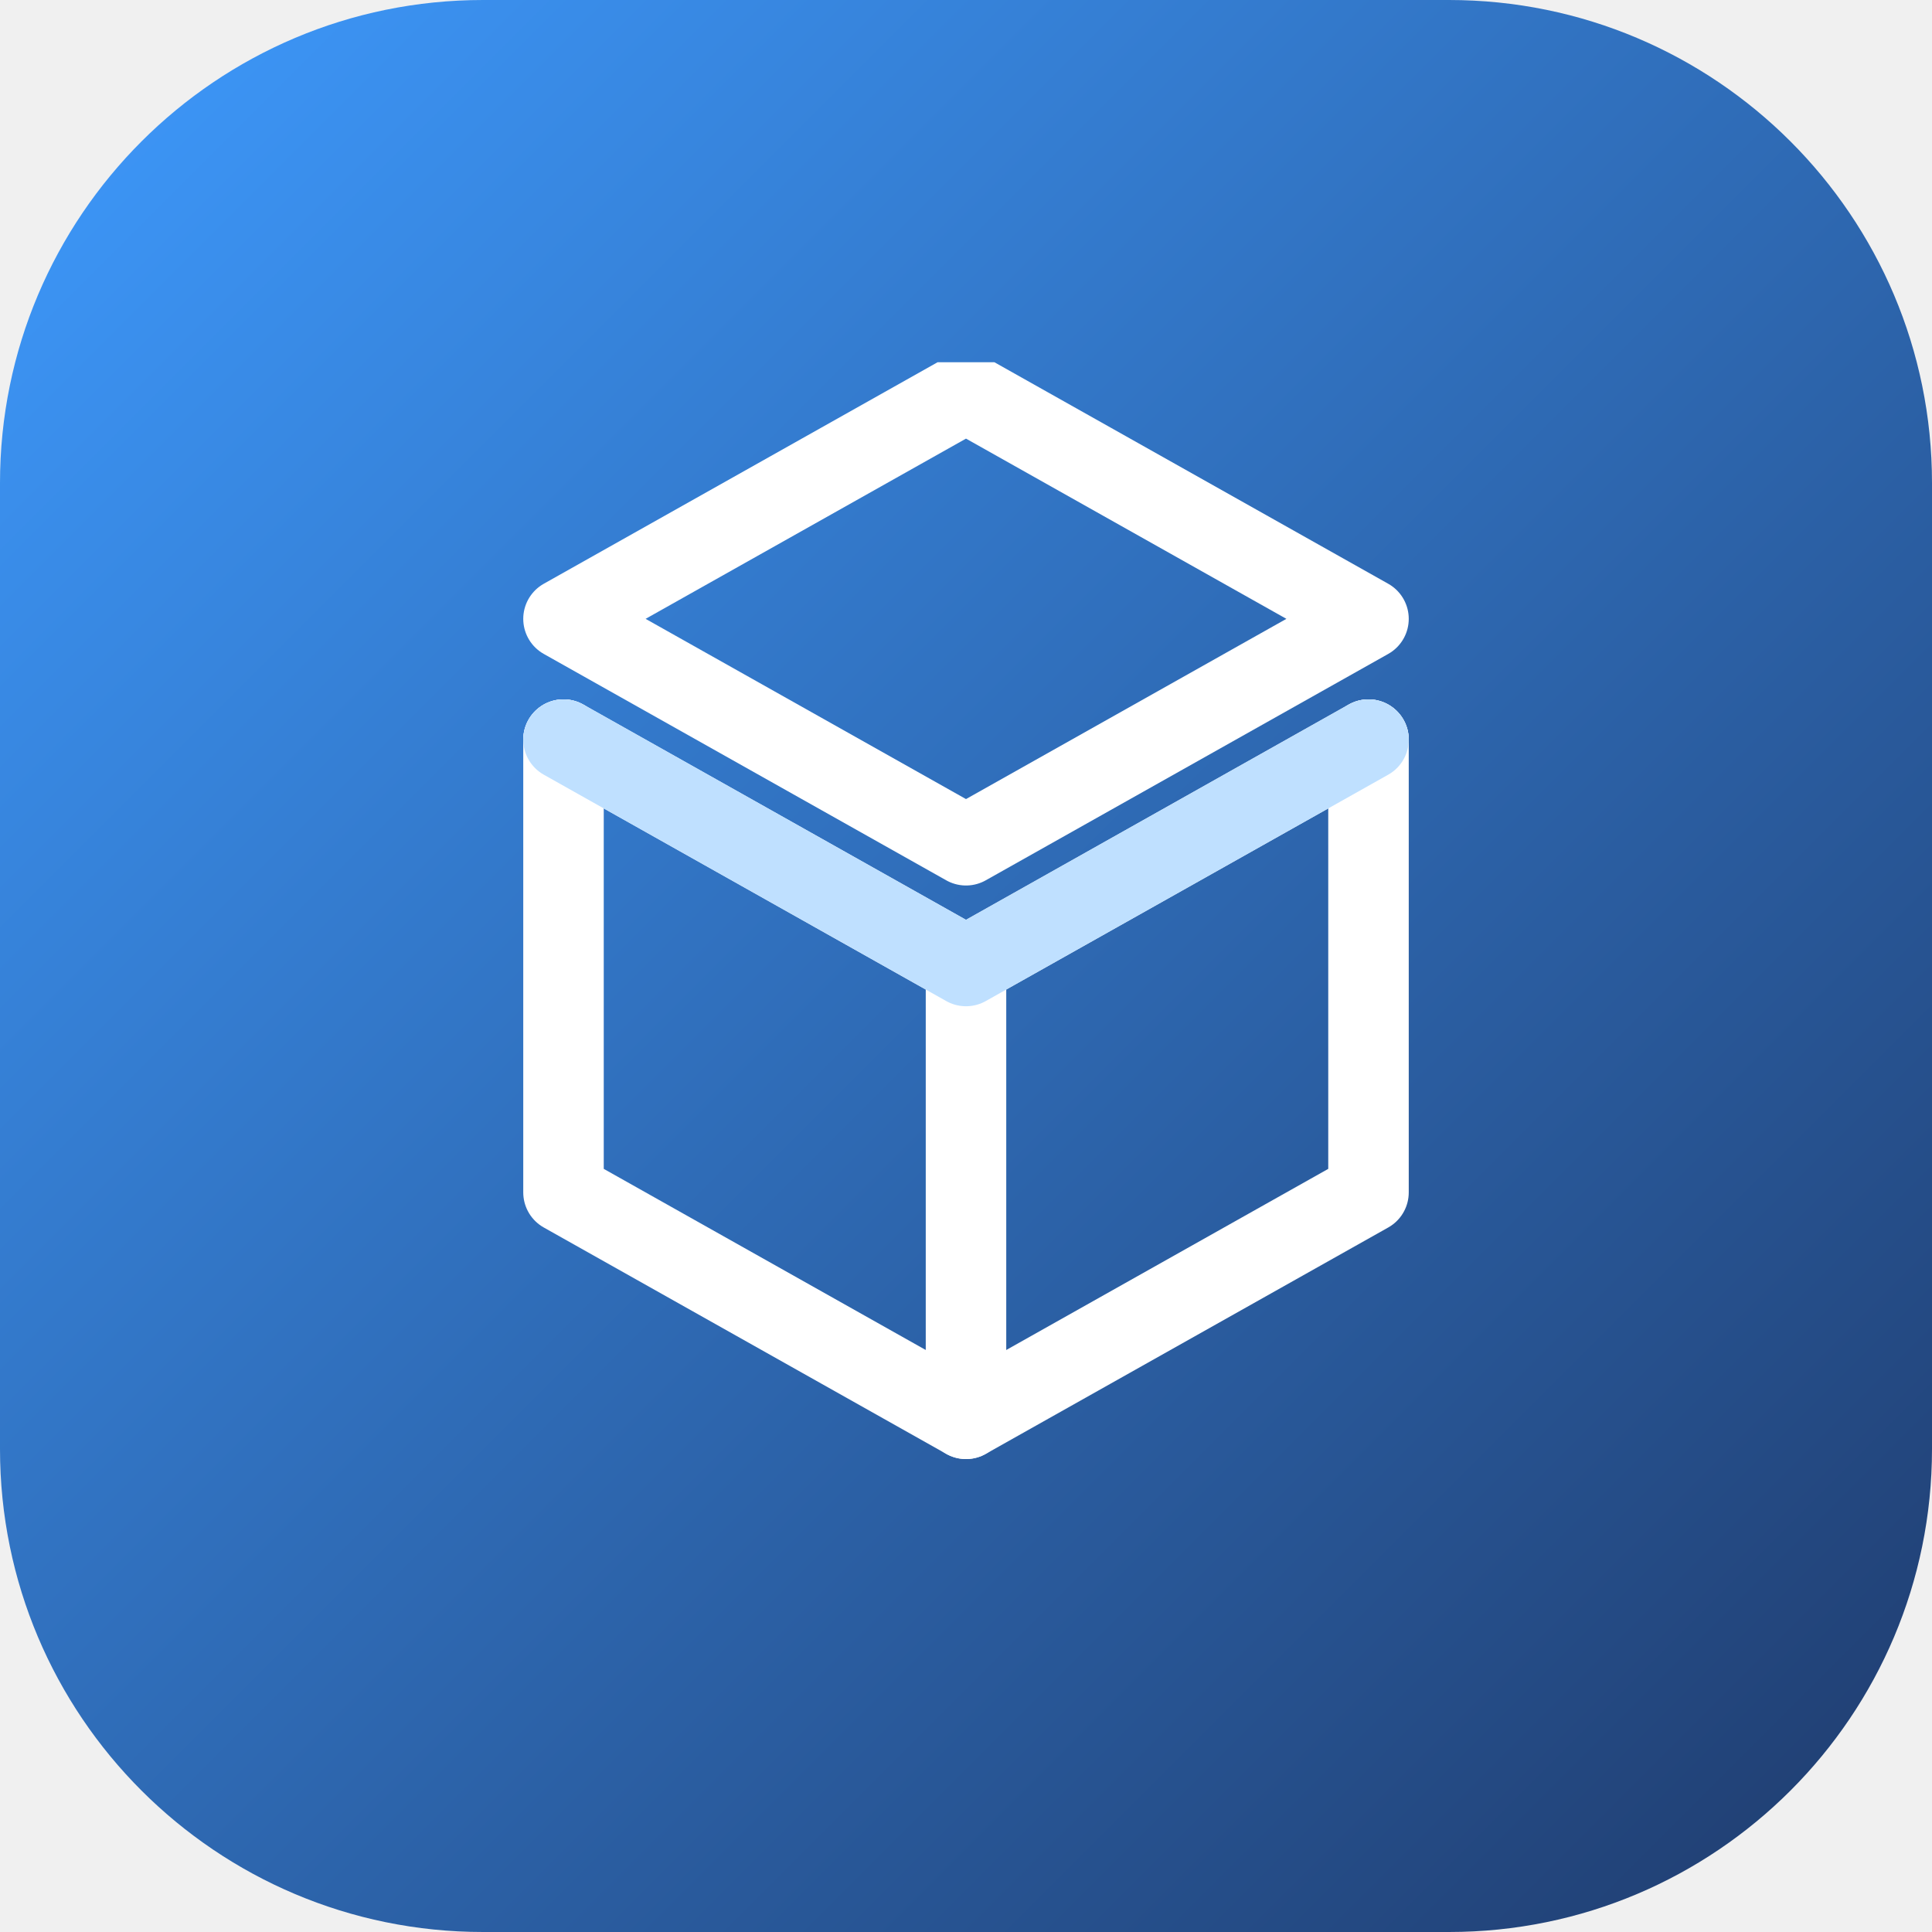
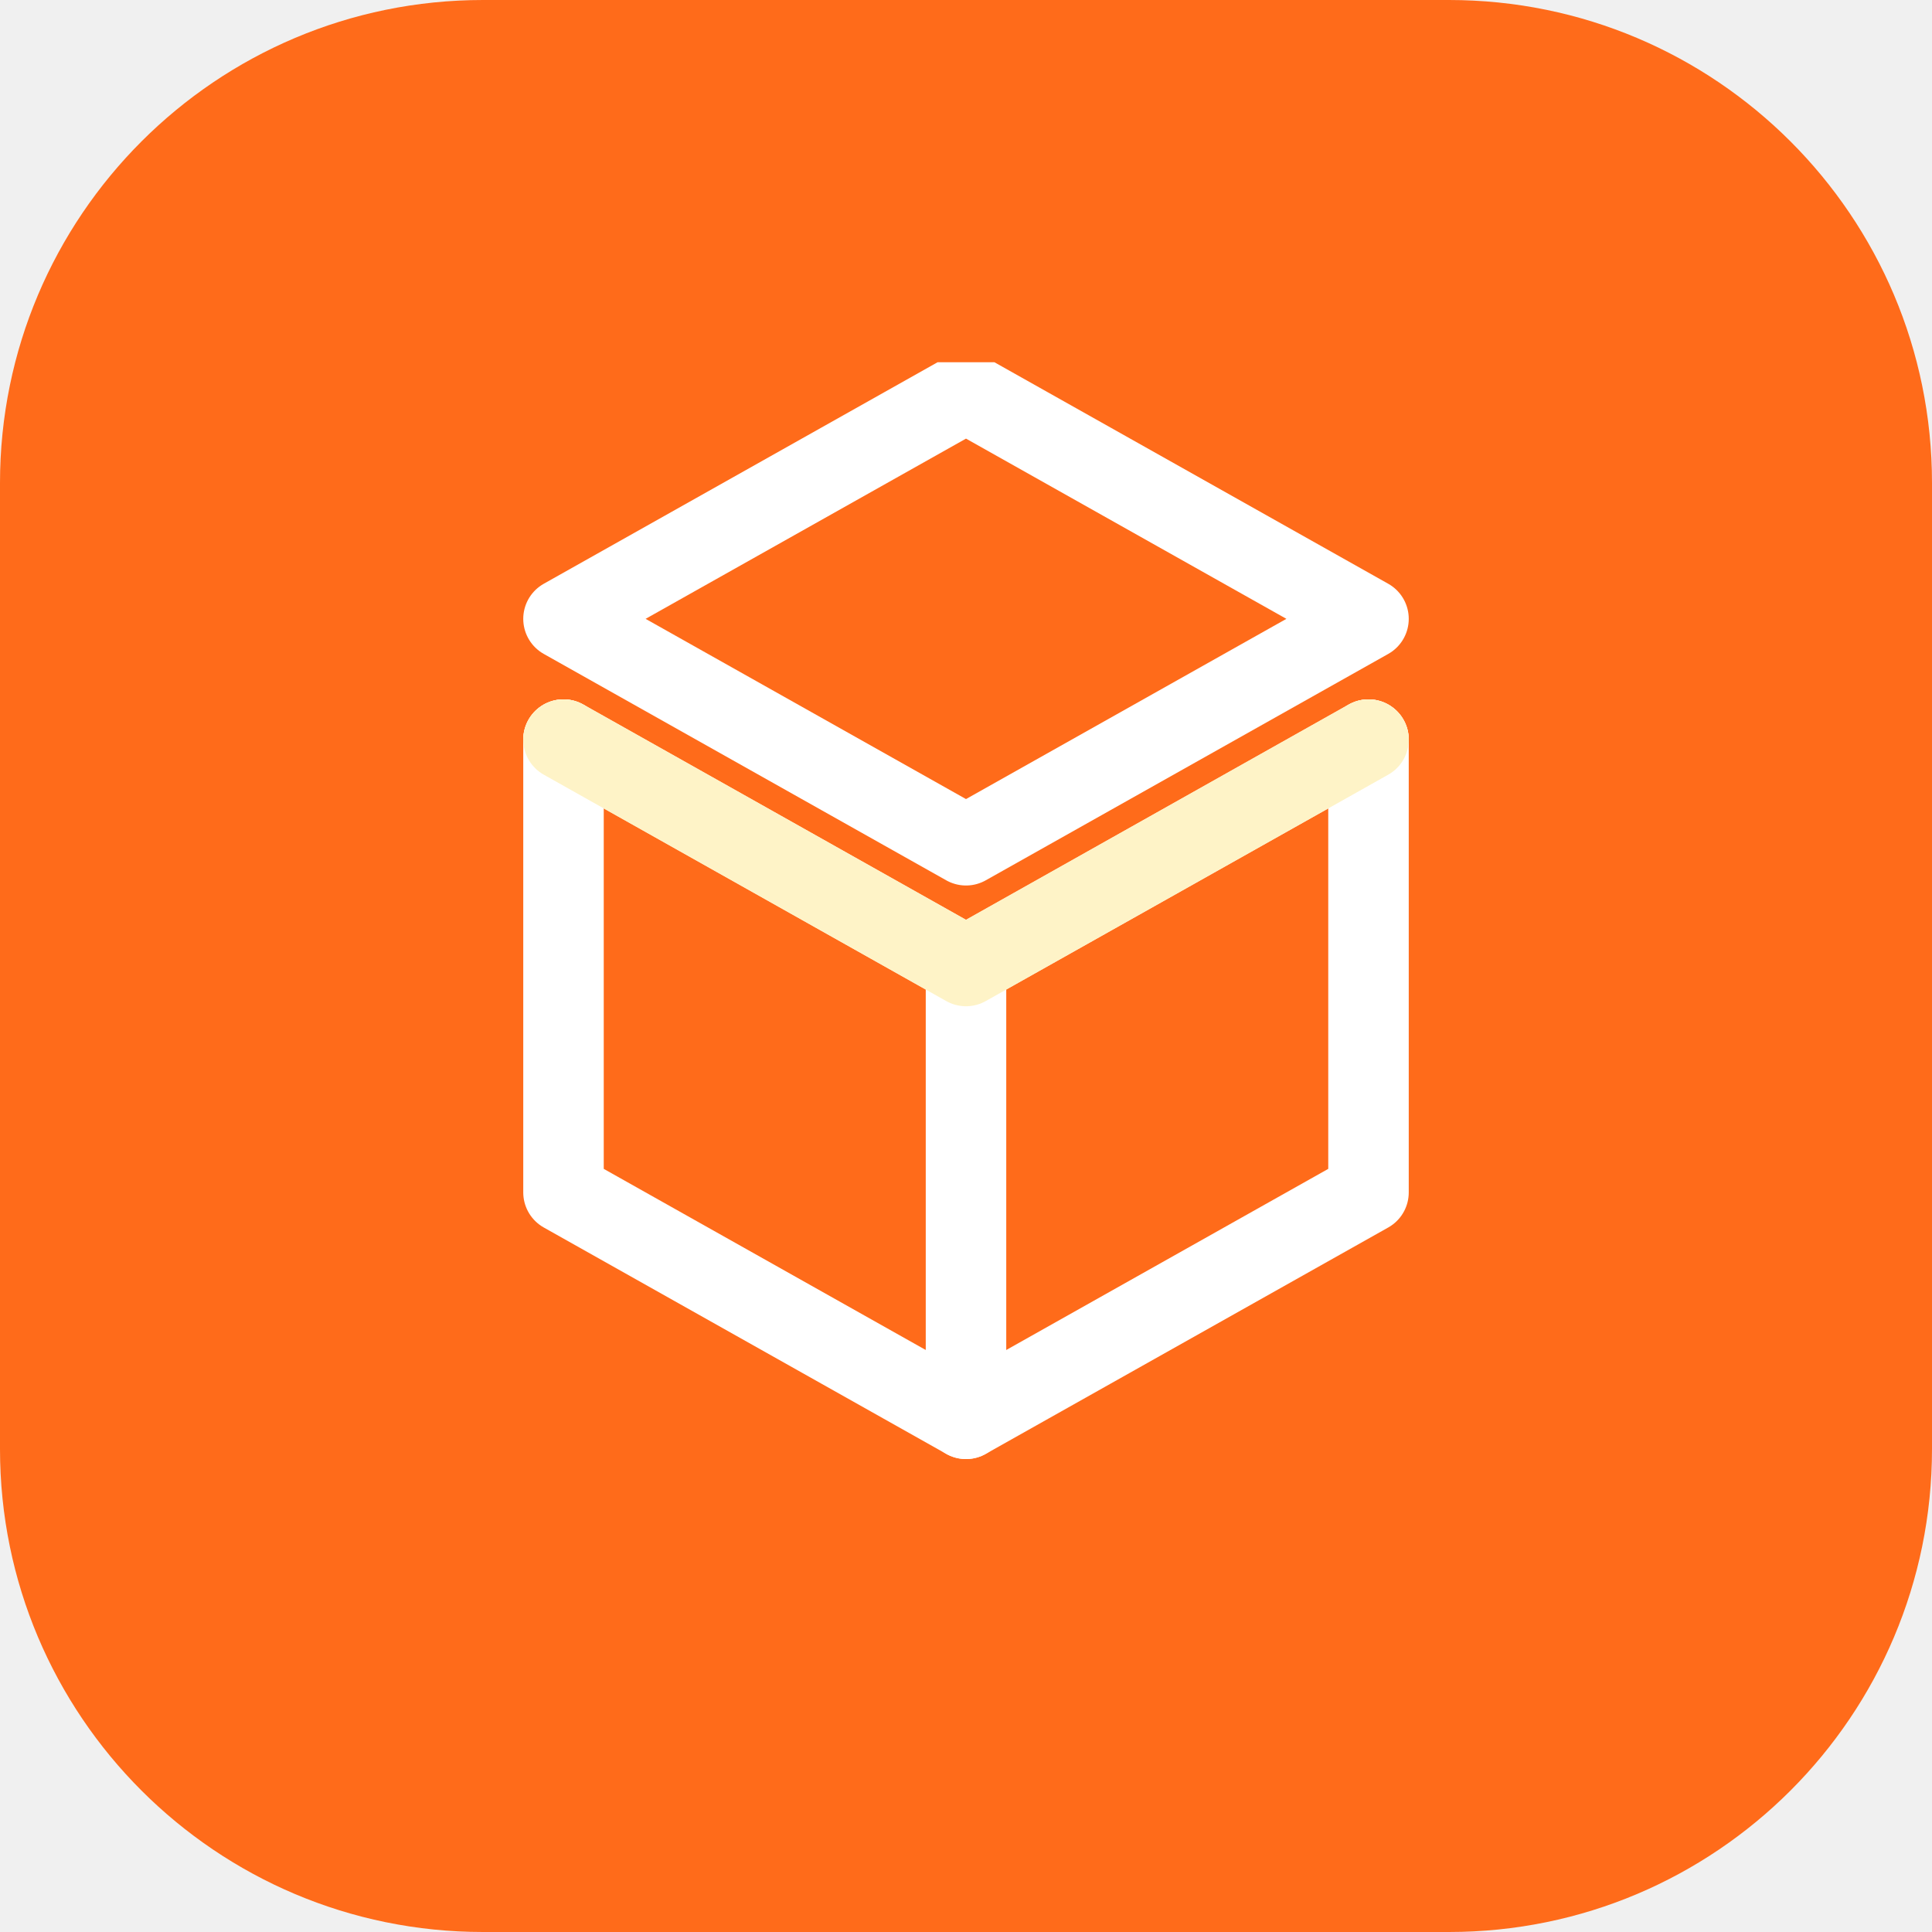
<svg xmlns="http://www.w3.org/2000/svg" width="64" height="64" viewBox="0 0 64 64">
-   <defs>
-     <linearGradient id="g" x1="0" y1="0" x2="1" y2="1">
-       <stop offset="0" stop-color="#3e9bff" />
-       <stop offset="1" stop-color="#1f3a6b" />
-     </linearGradient>
-   </defs>
-   <rect width="64" height="64" rx="16" fill="url(#g)" />
+   <rect width="64" height="64" rx="16" fill="#ff6b1a" />
  <svg x="12" y="12" width="40" height="40" viewBox="0 0 24 24" fill="none" stroke="#ffffff" stroke-width="1.6" stroke-linecap="round" stroke-linejoin="round">
    <path d="M12 12 L20 7.5 M12 12 L12 21 M12 12 L4 7.5" />
    <path d="M4 7.5 L4 16.5 L12 21 L20 16.5 L20 7.5" />
-     <path d="M4 7.5 L12 12 L20 7.5" stroke="#bfe0ff" />
+     <path d="M4 7.5 L12 12 L20 7.5" stroke="#fef3c7" />
    <path d="M12 0.6 L20 5.1 L12 9.6 L4 5.1 Z" />
  </svg>
</svg>
